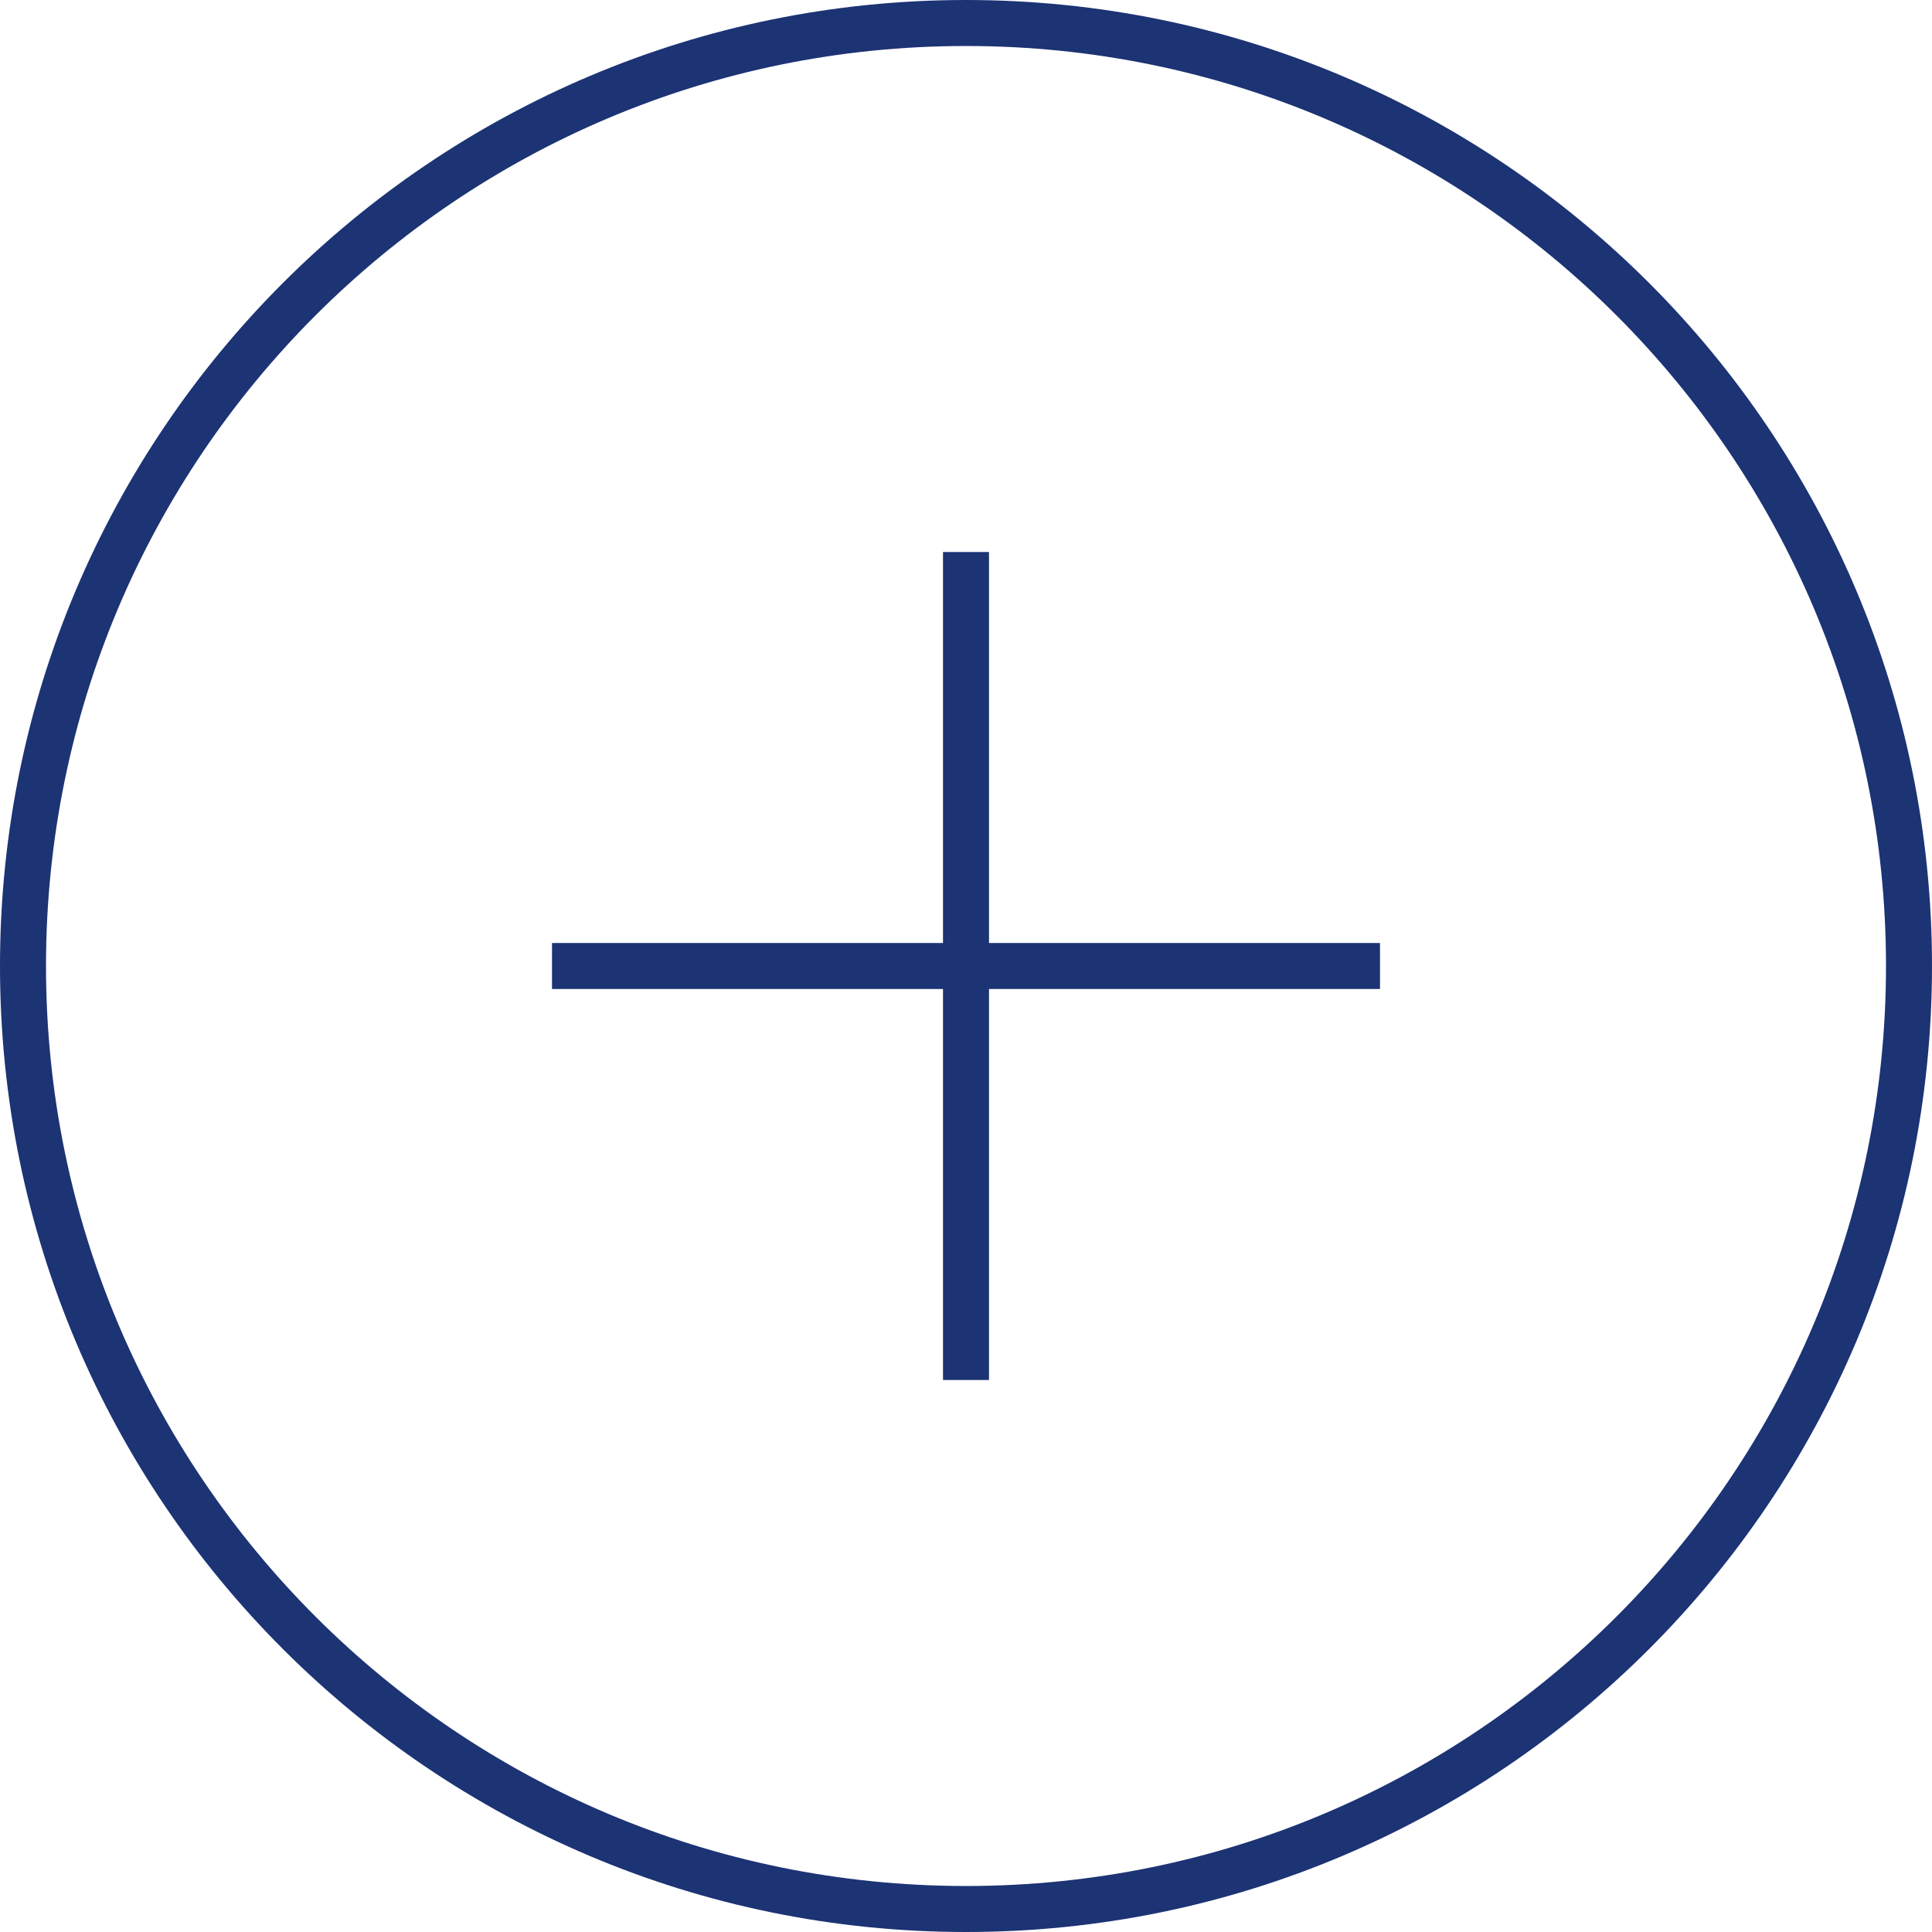
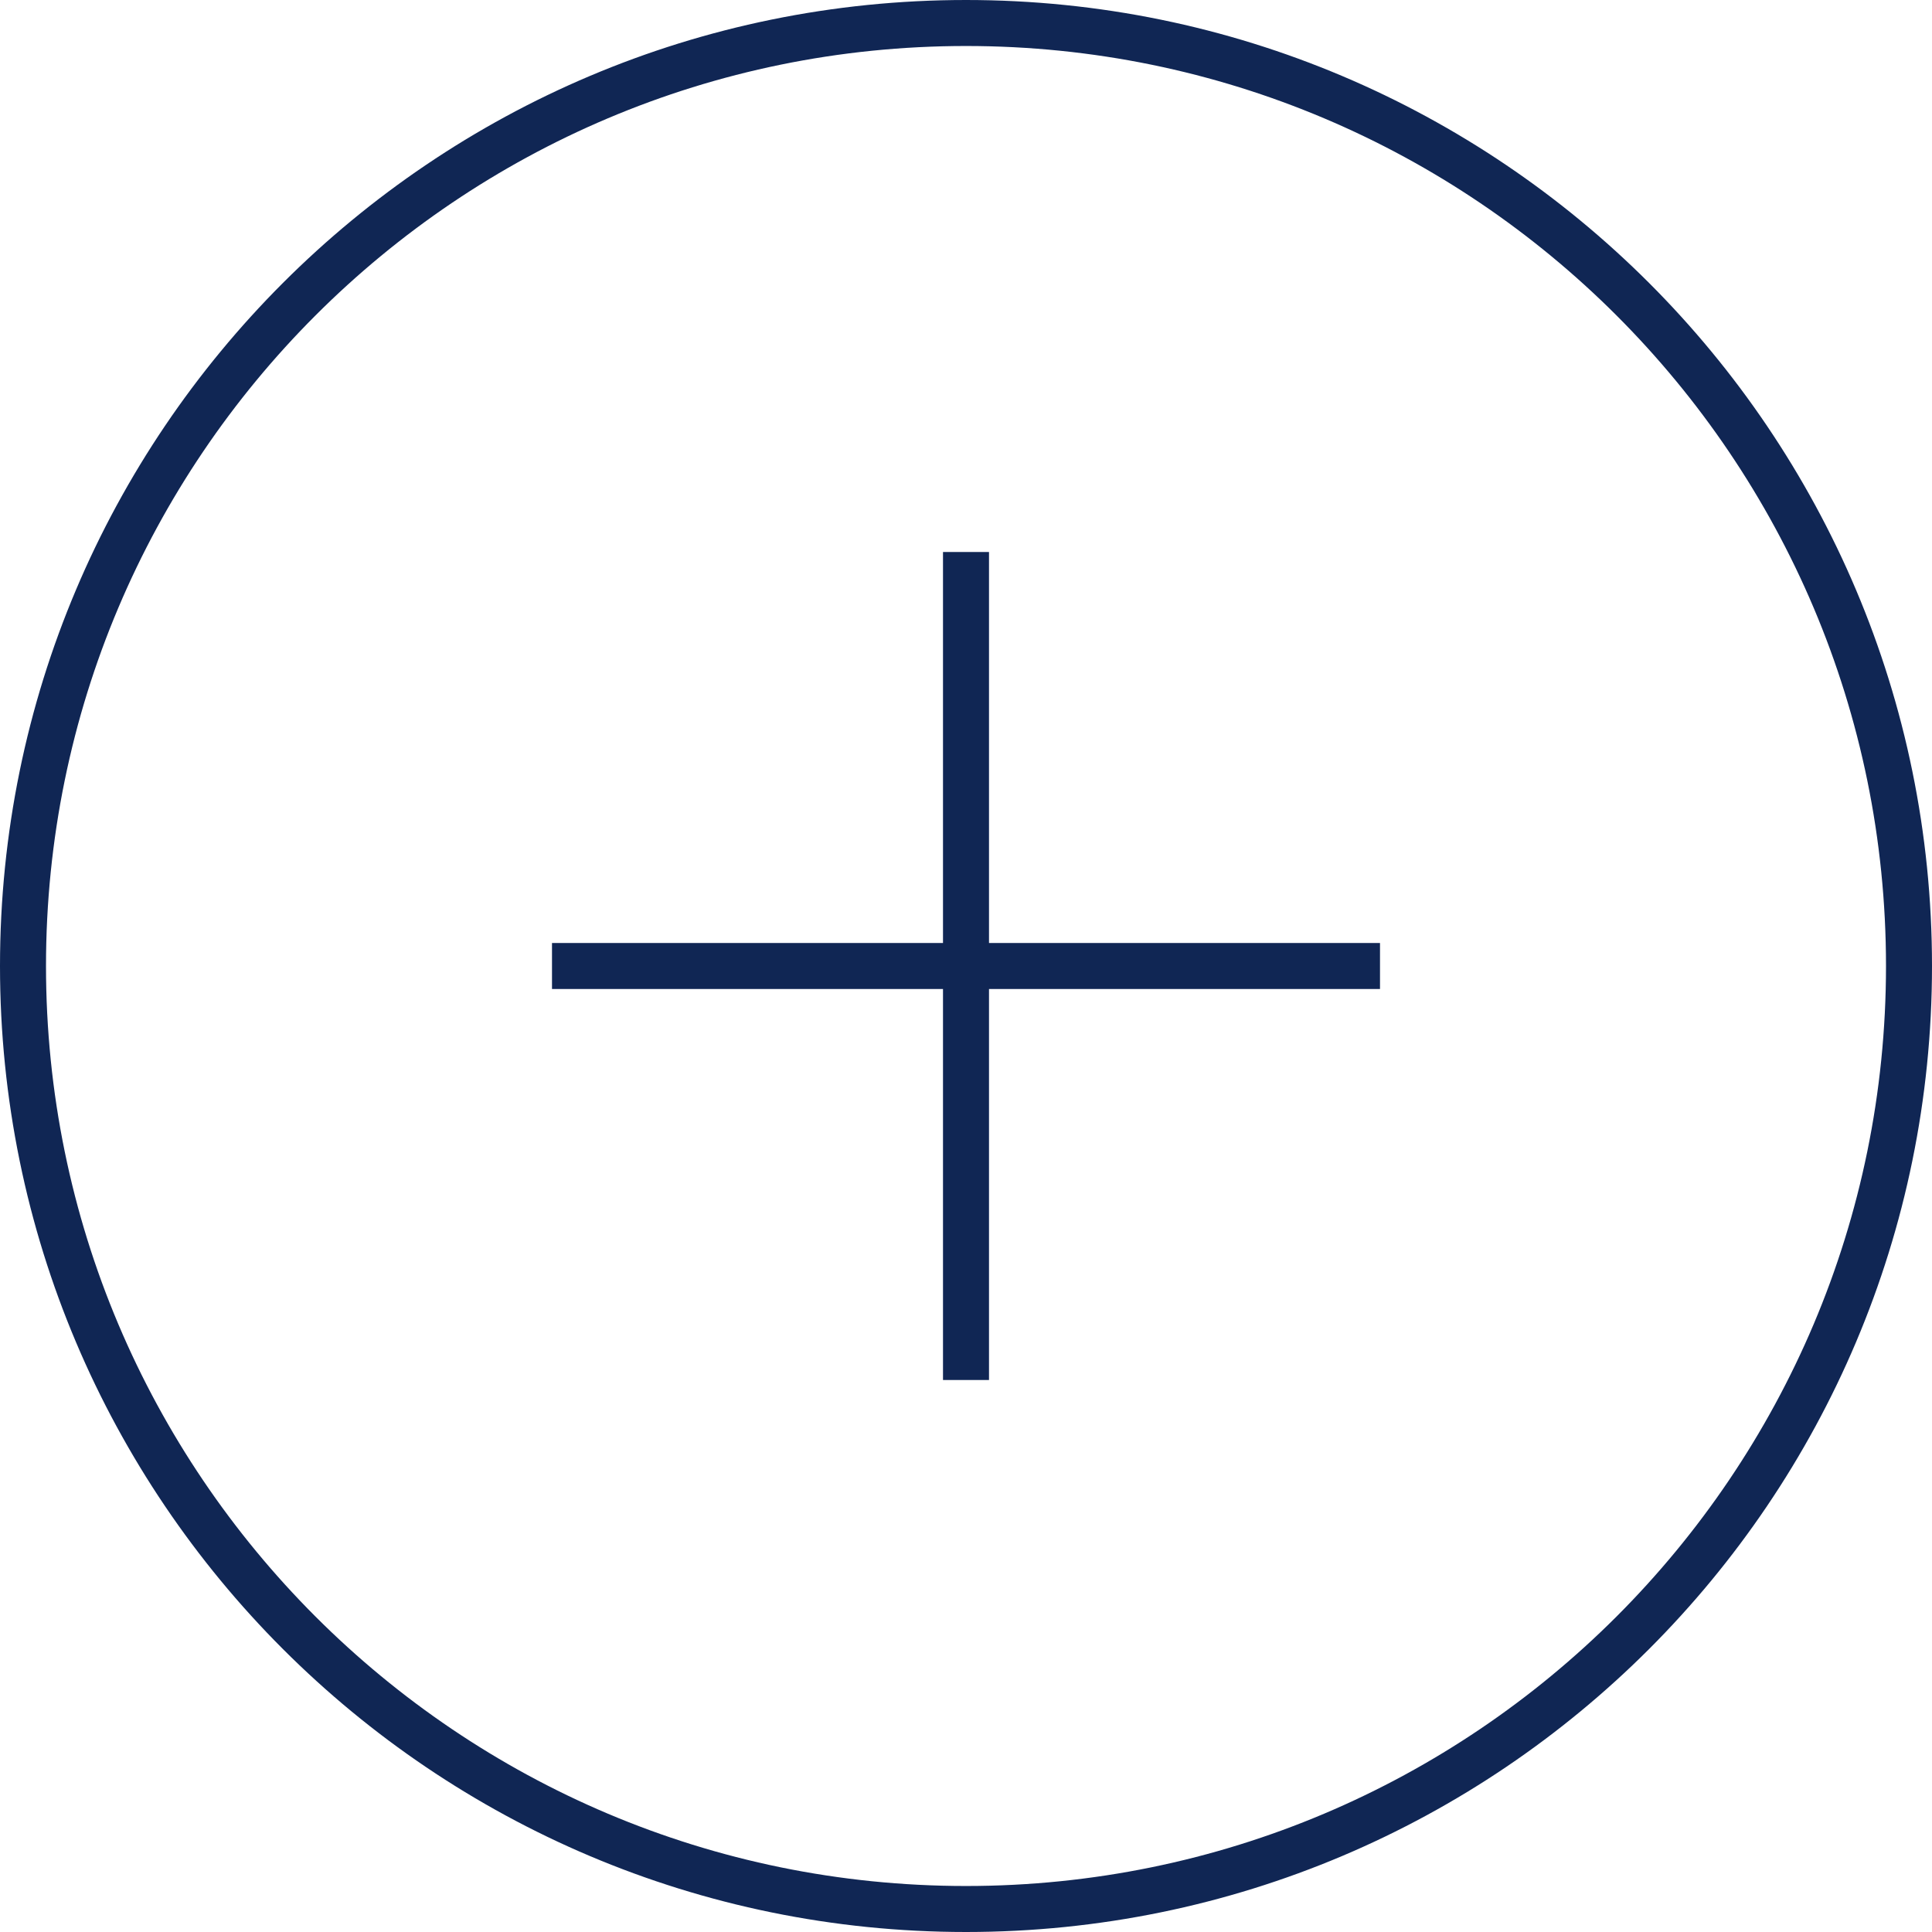
<svg xmlns="http://www.w3.org/2000/svg" width="42" height="42" viewBox="0 0 42 42" fill="none">
-   <circle cx="21" cy="21" r="20.5" stroke="#1C3374" />
-   <path d="M21 12V21M21 30V21M21 21H30M21 21H12" stroke="#1C3374" />
+   <circle cx="21" cy="21" r="20.5" stroke="#102654" />
+   <path d="M21 12V21M21 30V21M21 21H30M21 21H12" stroke="#102654" />
</svg>
